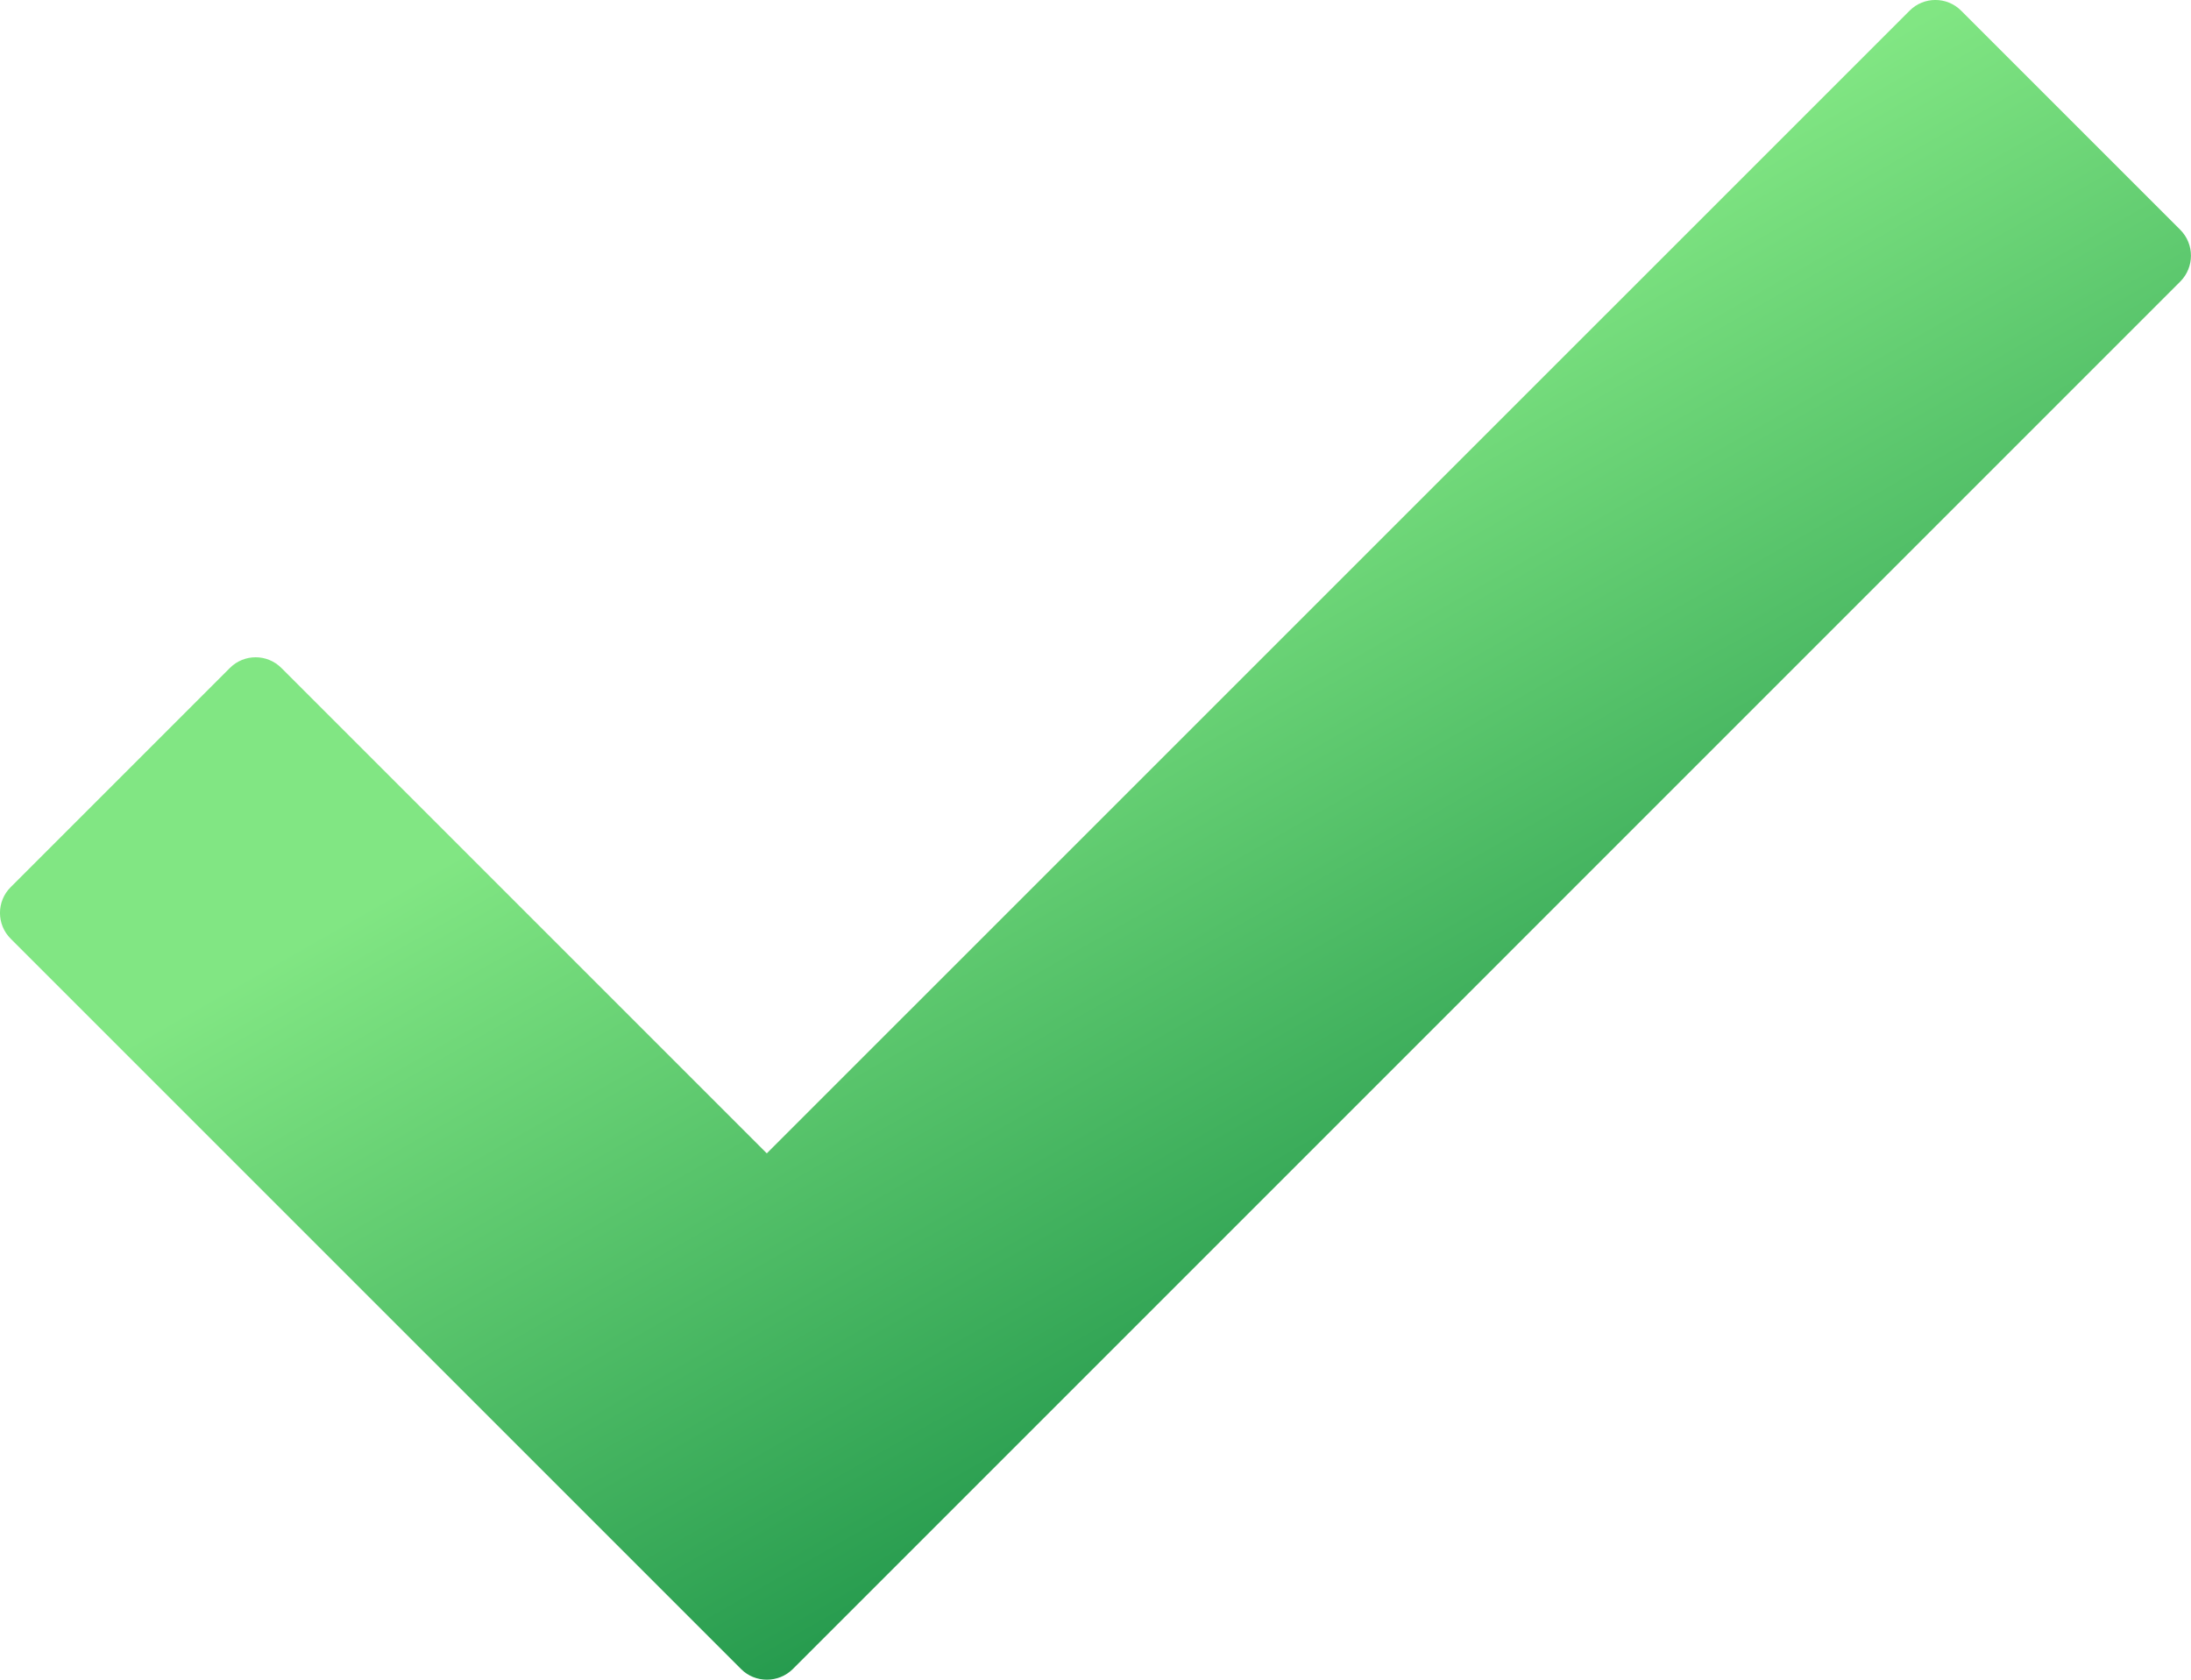
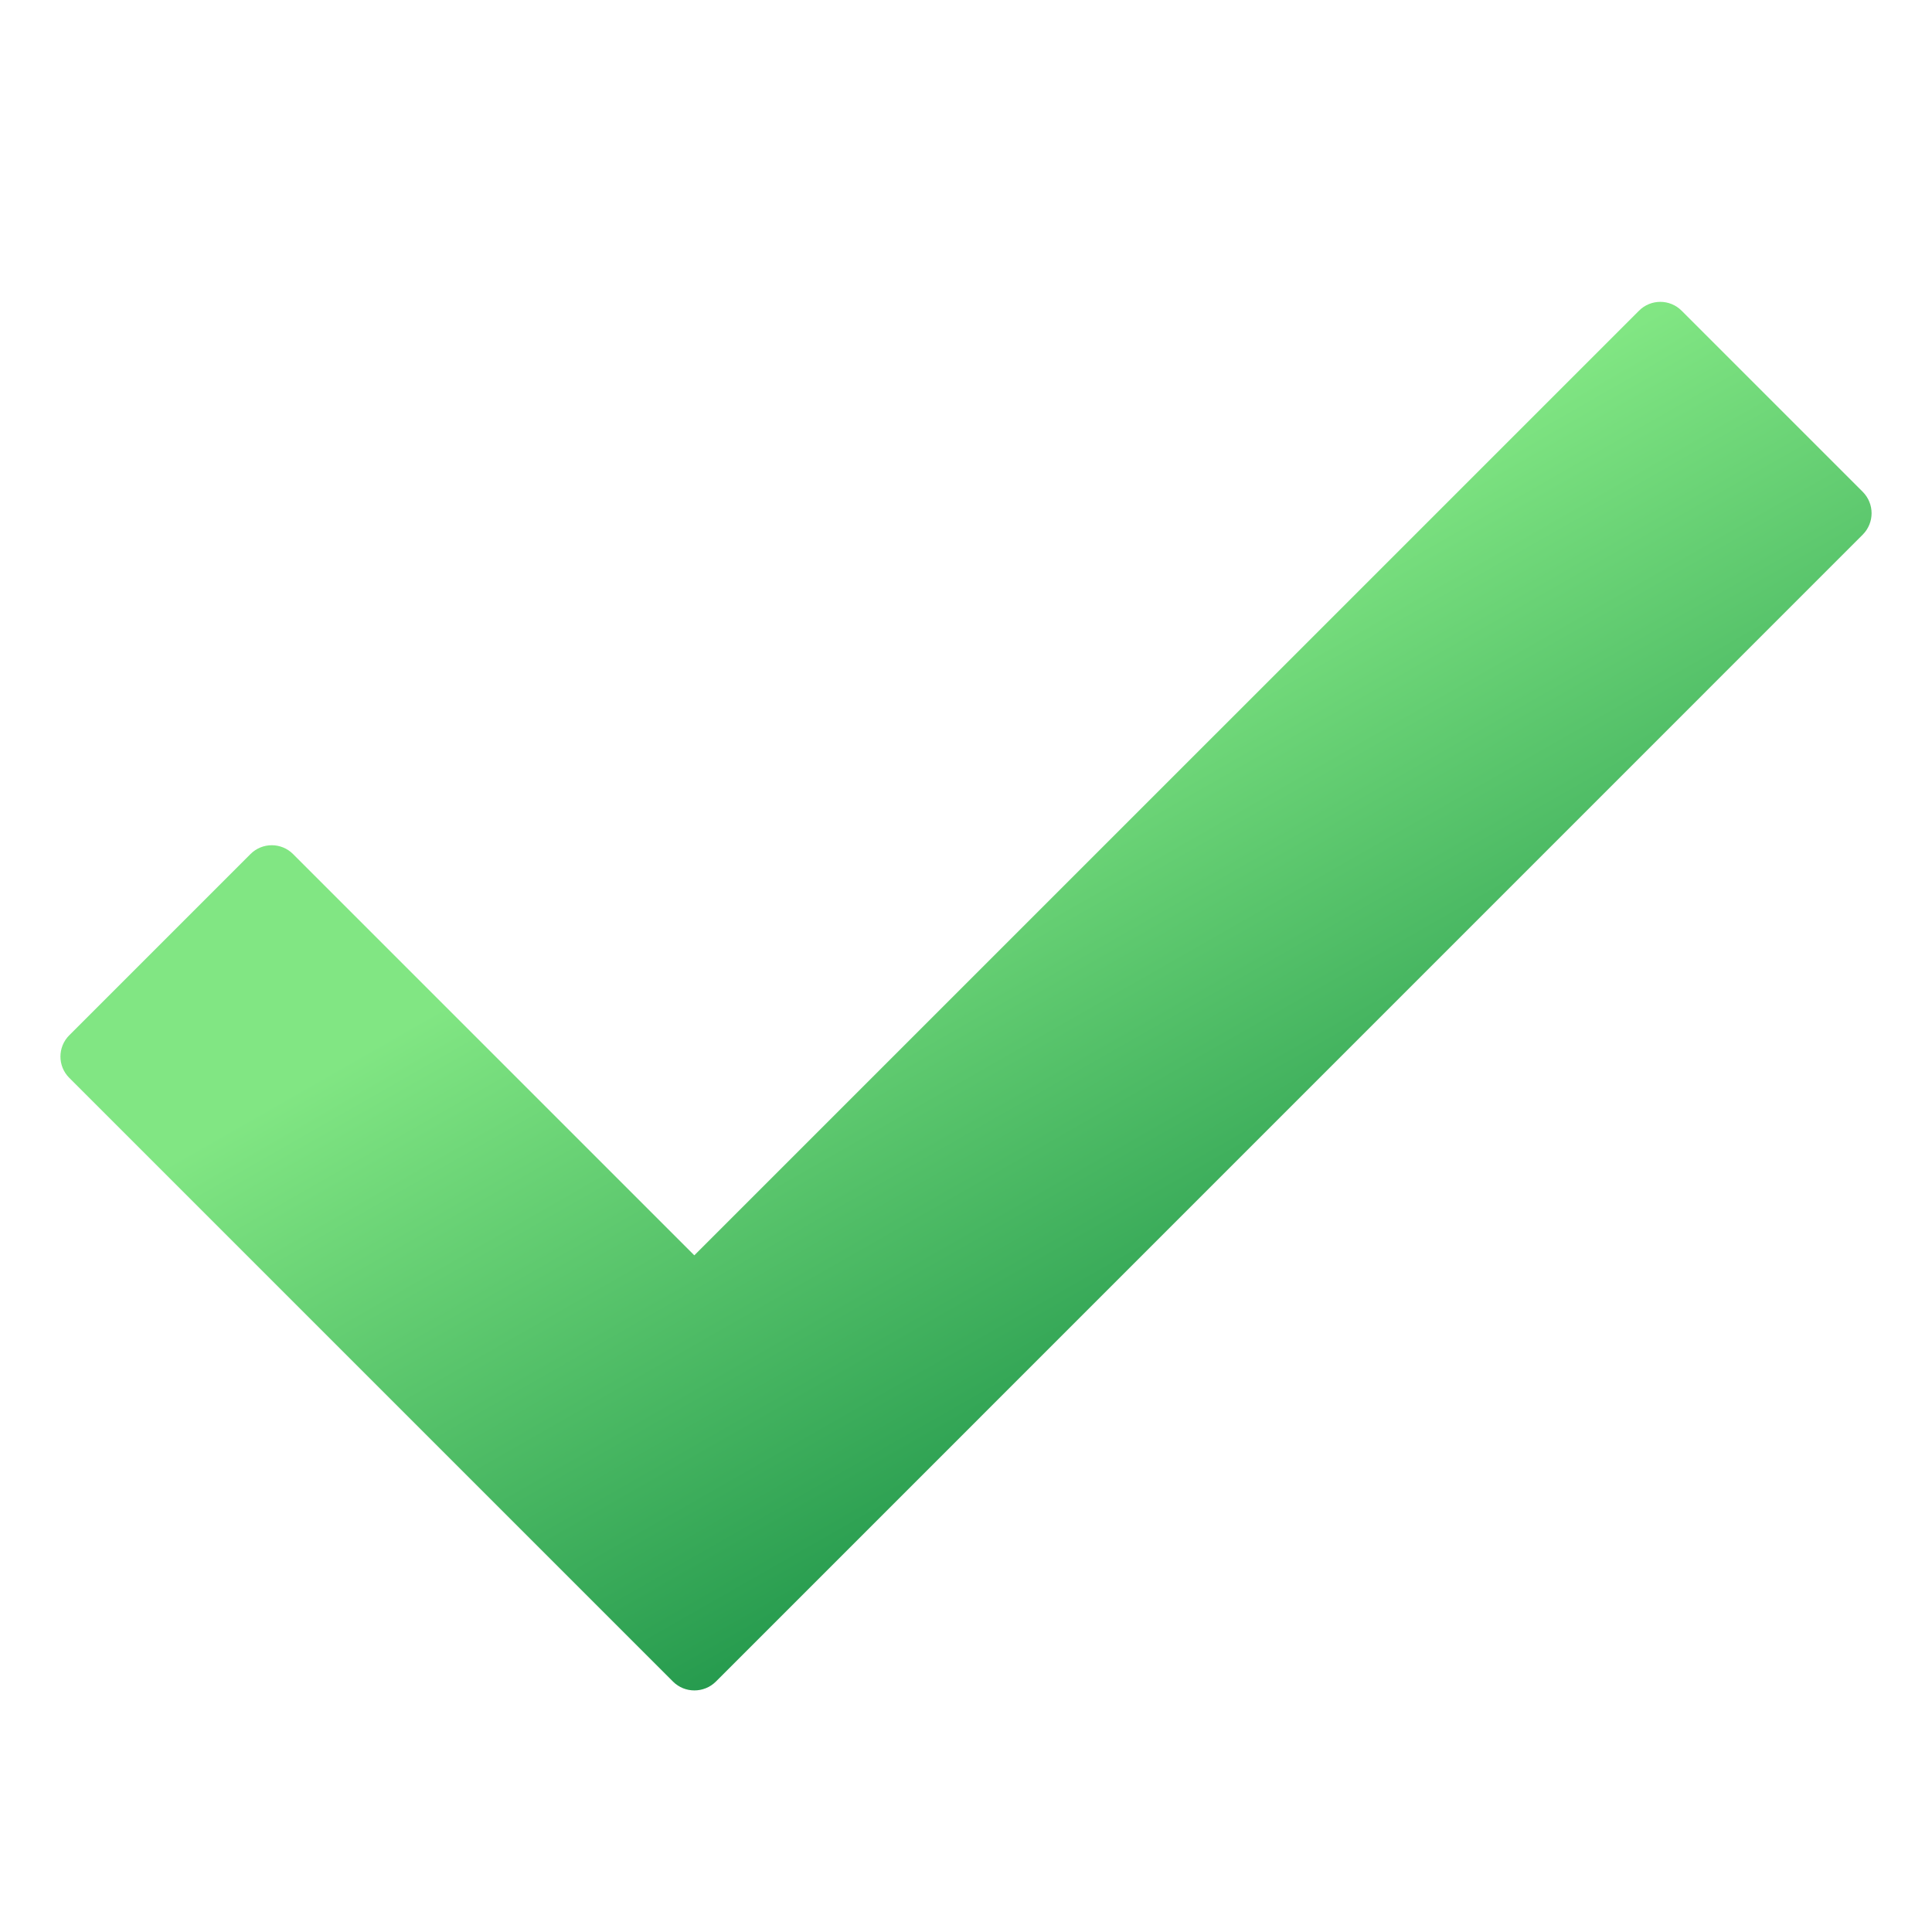
- <svg xmlns="http://www.w3.org/2000/svg" preserveAspectRatio="none" overflow="visible" style="display: block;" width="22.499" height="17.249" viewBox="0 0 22.499 17.249" fill="none">
-   <g id="Vector">
-     <path id="Vector_2" d="M22.389 2.36L20.139 0.11C19.993 -0.037 19.755 -0.037 19.609 0.11L7.874 11.844L2.89 6.86C2.744 6.713 2.506 6.713 2.36 6.86L0.11 9.11C-0.037 9.256 -0.037 9.494 0.11 9.64L7.61 17.14C7.683 17.213 7.779 17.249 7.875 17.249C7.971 17.249 8.067 17.213 8.141 17.14L22.389 2.891C22.535 2.744 22.535 2.507 22.389 2.36V2.36Z" fill="url(#paint0_linear_0_42)" />
-   </g>
+ <svg xmlns="http://www.w3.org/2000/svg" width="24" height="24" viewBox="0 0 24 24" fill="none">
+   <path d="M23.14 6.11L20.89 3.86C20.744 3.713 20.506 3.713 20.36 3.86L8.625 15.594L3.641 10.61C3.495 10.463 3.257 10.463 3.111 10.61L0.861 12.86C0.714 13.006 0.714 13.244 0.861 13.39L8.361 20.89C8.434 20.963 8.53 20.999 8.626 20.999C8.722 20.999 8.818 20.963 8.892 20.89L23.14 6.641C23.286 6.494 23.286 6.257 23.14 6.11V6.11Z" fill="url(#paint0_linear_1026_31387)" />
  <defs>
-     <linearGradient id="paint0_linear_0_42" x1="14.248" y1="17.25" x2="8.248" y2="6.75" gradientUnits="userSpaceOnUse">
+     <linearGradient id="paint0_linear_1026_31387" x1="14.999" y1="21" x2="8.999" y2="10.5" gradientUnits="userSpaceOnUse">
      <stop stop-color="#07813C" />
      <stop offset="1" stop-color="#81E683" />
    </linearGradient>
  </defs>
</svg>
